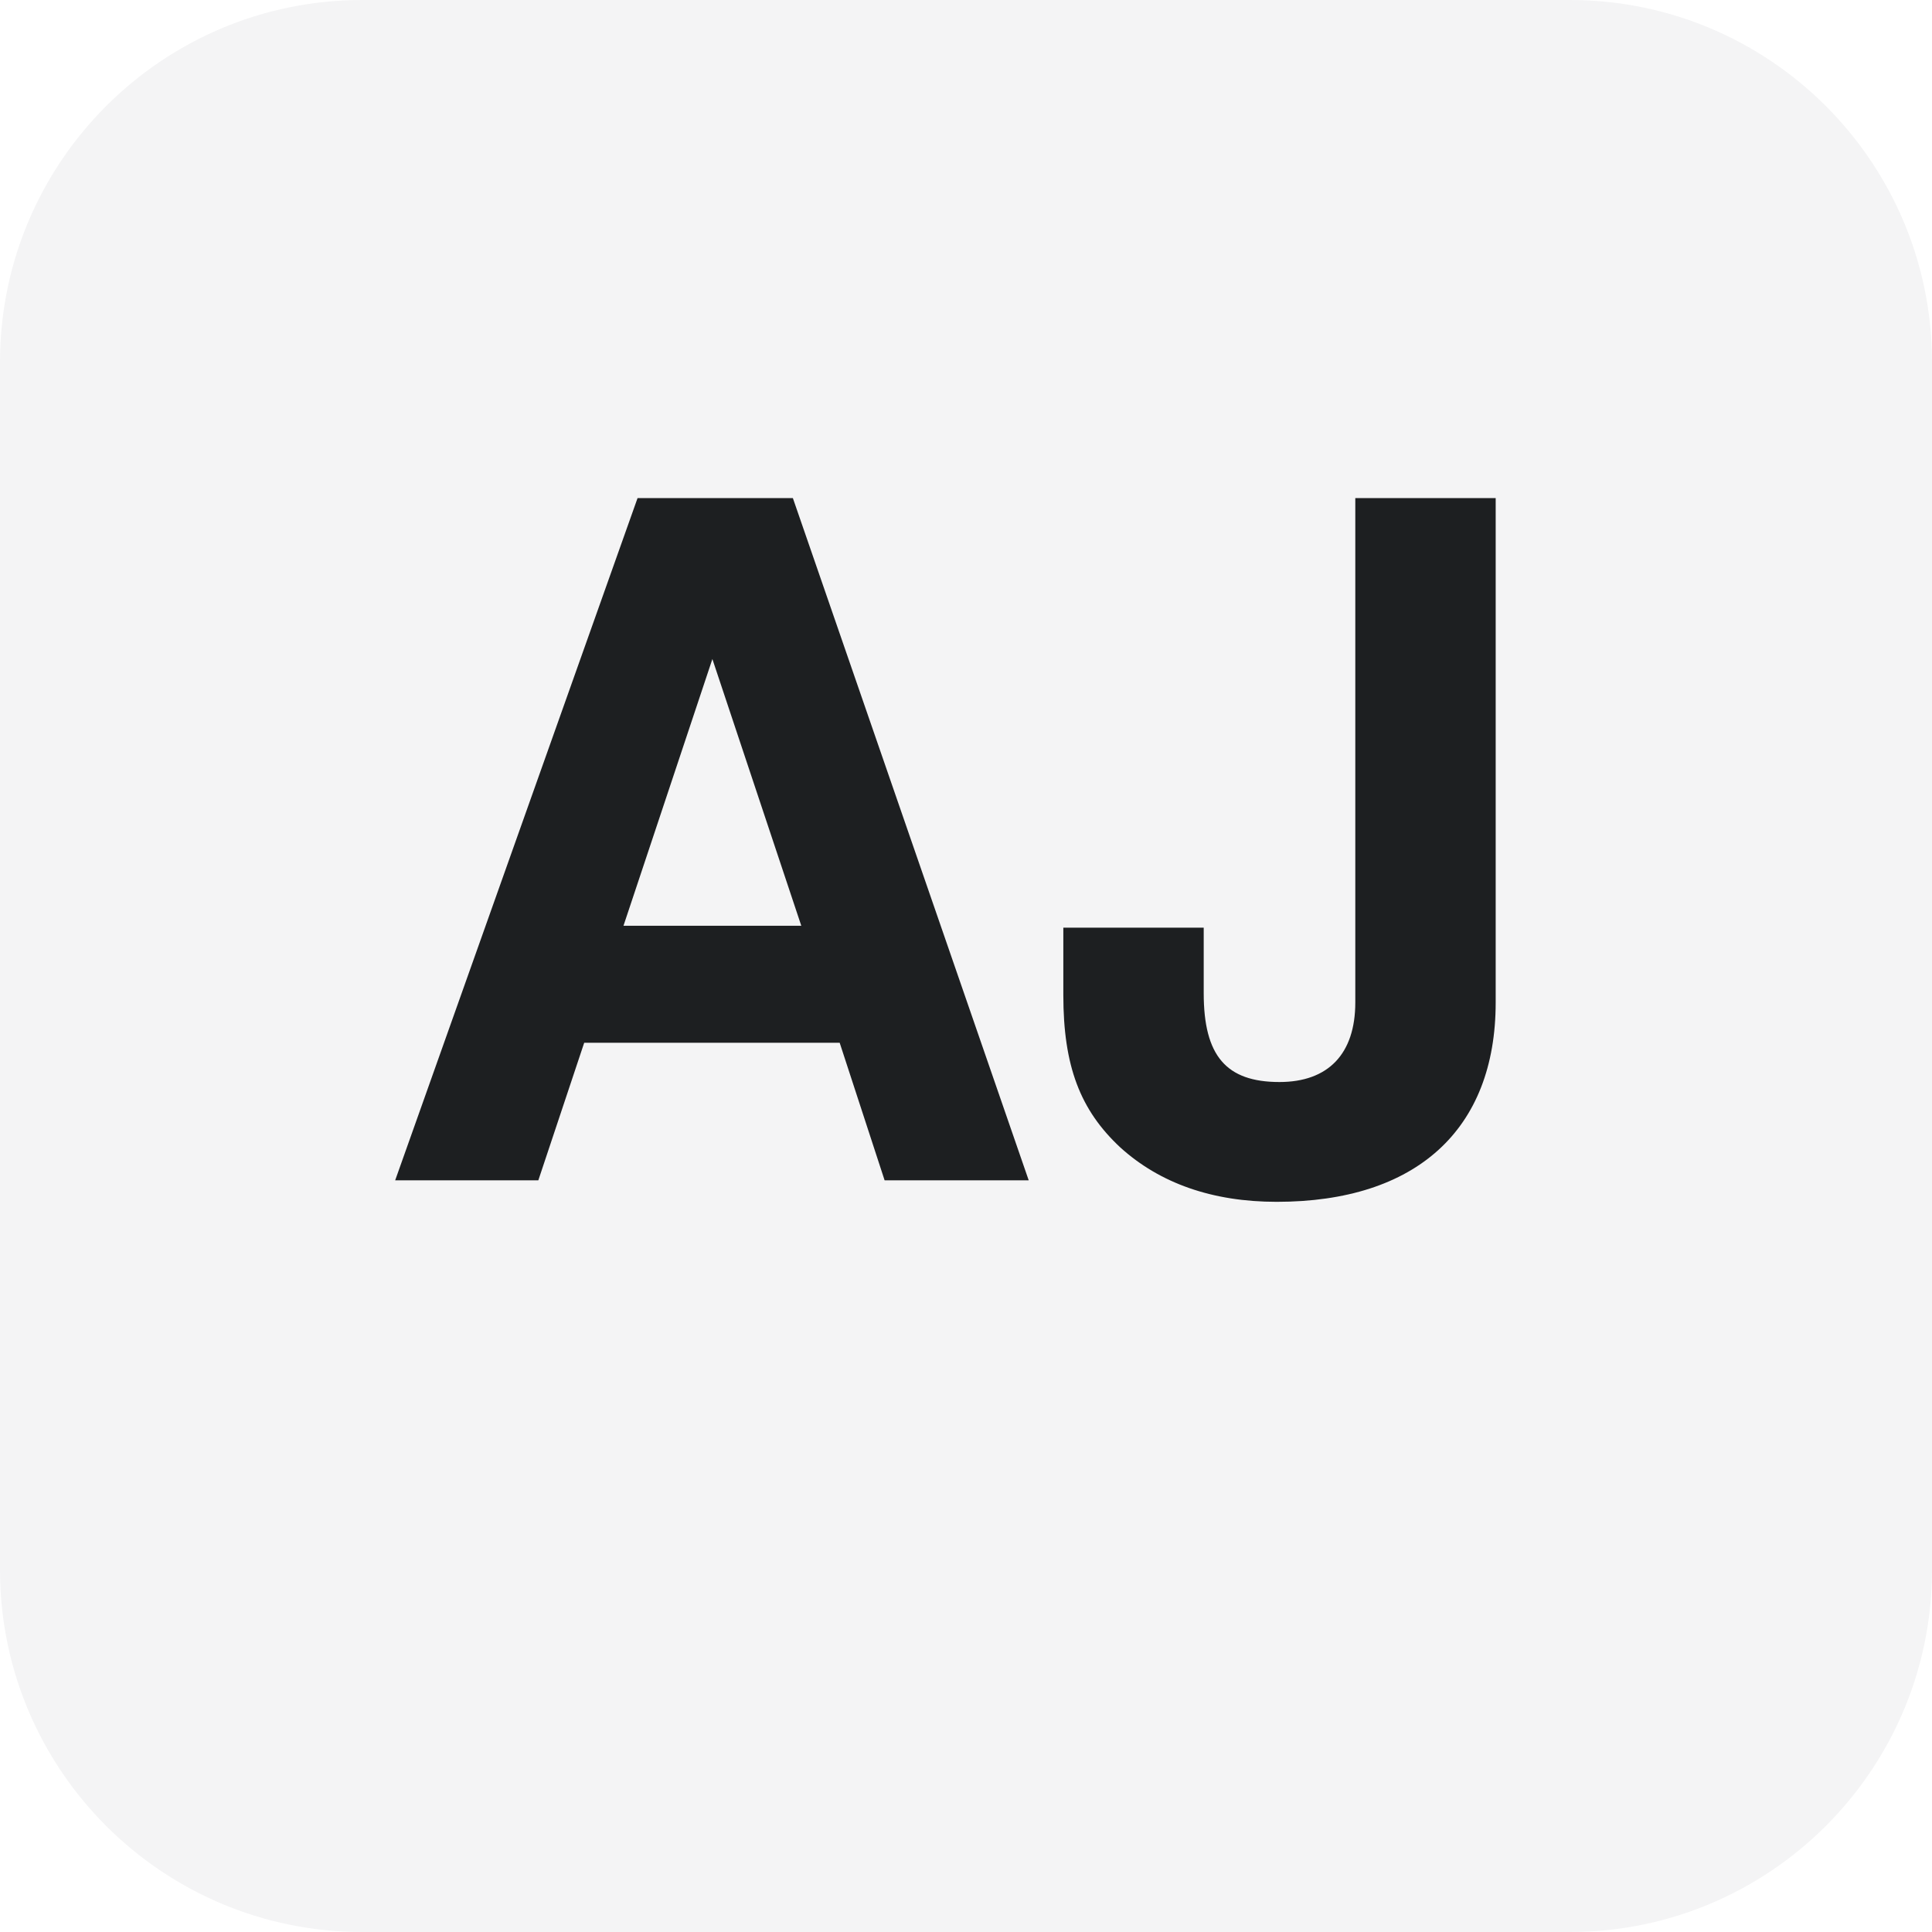
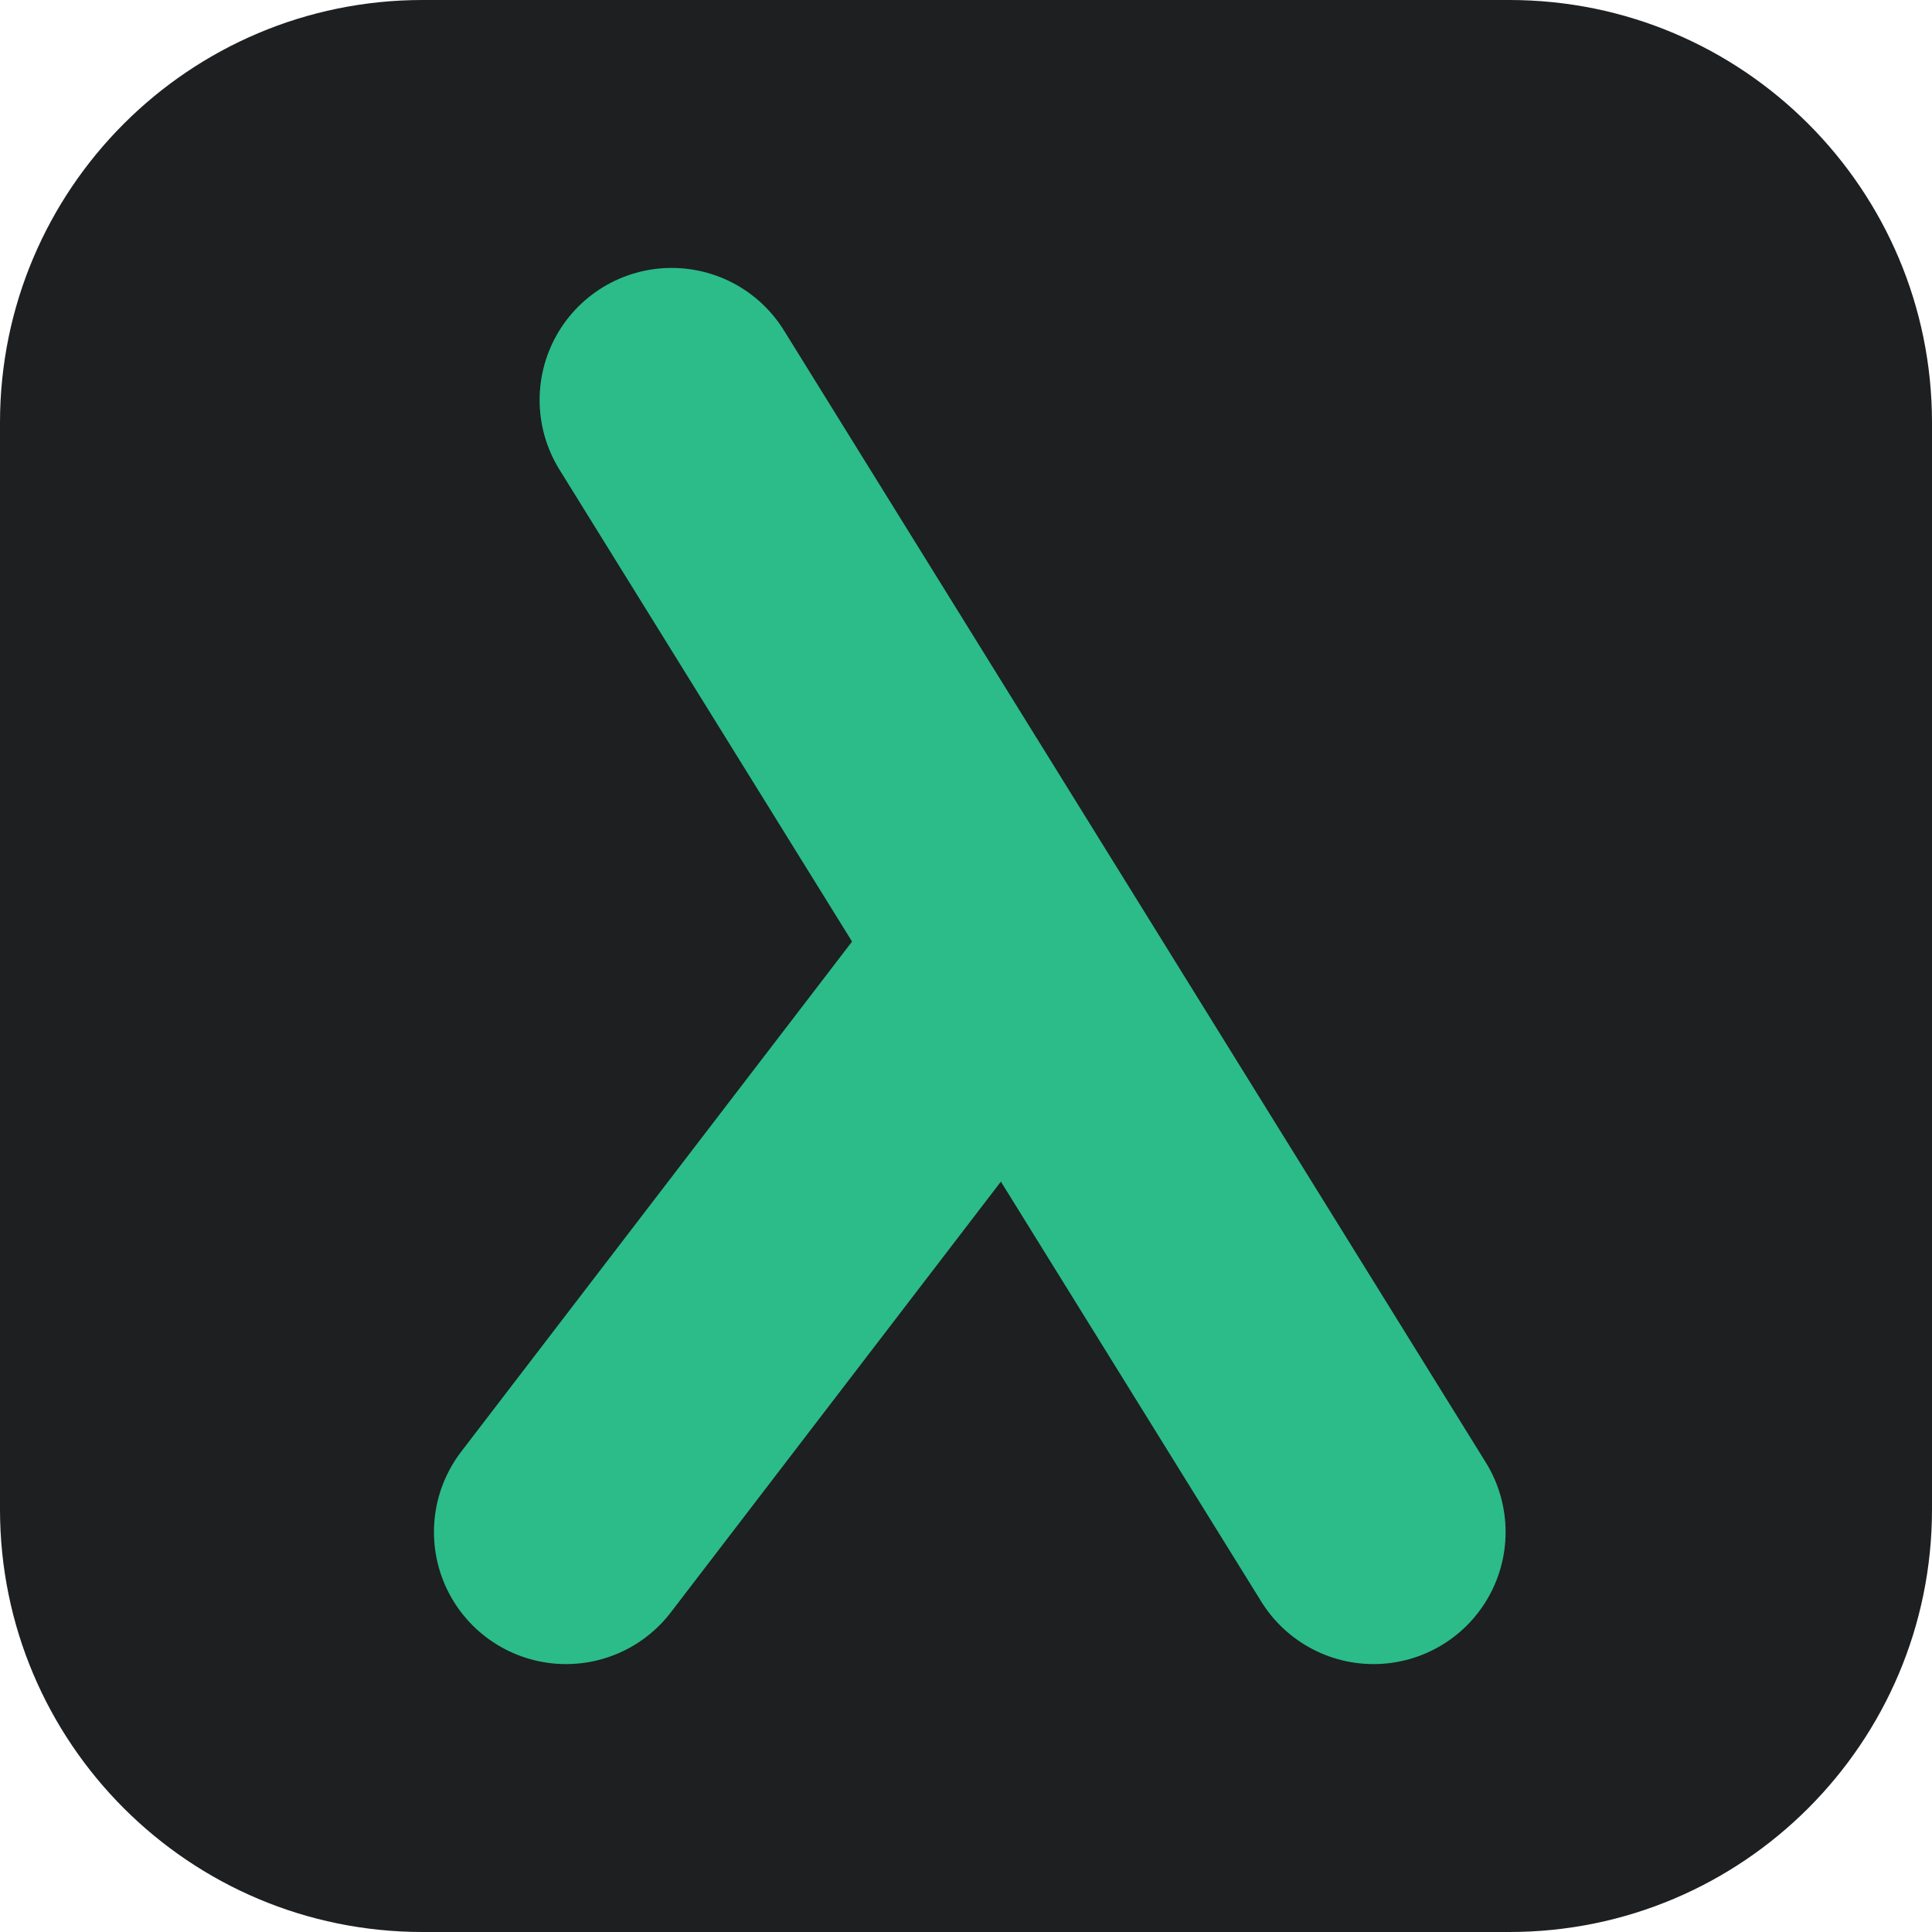
<svg xmlns="http://www.w3.org/2000/svg" viewBox="0 0 512 512" width="512" height="512">
-   <rect width="512" height="512" rx="96" fill="#f4f4f5" />
-   <text x="256" y="256" fill="#1d1f21" font-family="Helvetica, Arial, sans-serif" font-size="248" font-weight="700" text-anchor="middle" dominant-baseline="central">AJ</text>
+   <rect width="512" height="512" rx="112" fill="#1d1f21" />
+   <g fill="none" stroke="#2bbc8a" stroke-width="70" stroke-linecap="round" stroke-linejoin="round">
+     <path d="M178 106 L364 406" />
+     <path d="M268 252 L150 406" />
+   </g>
</svg>
